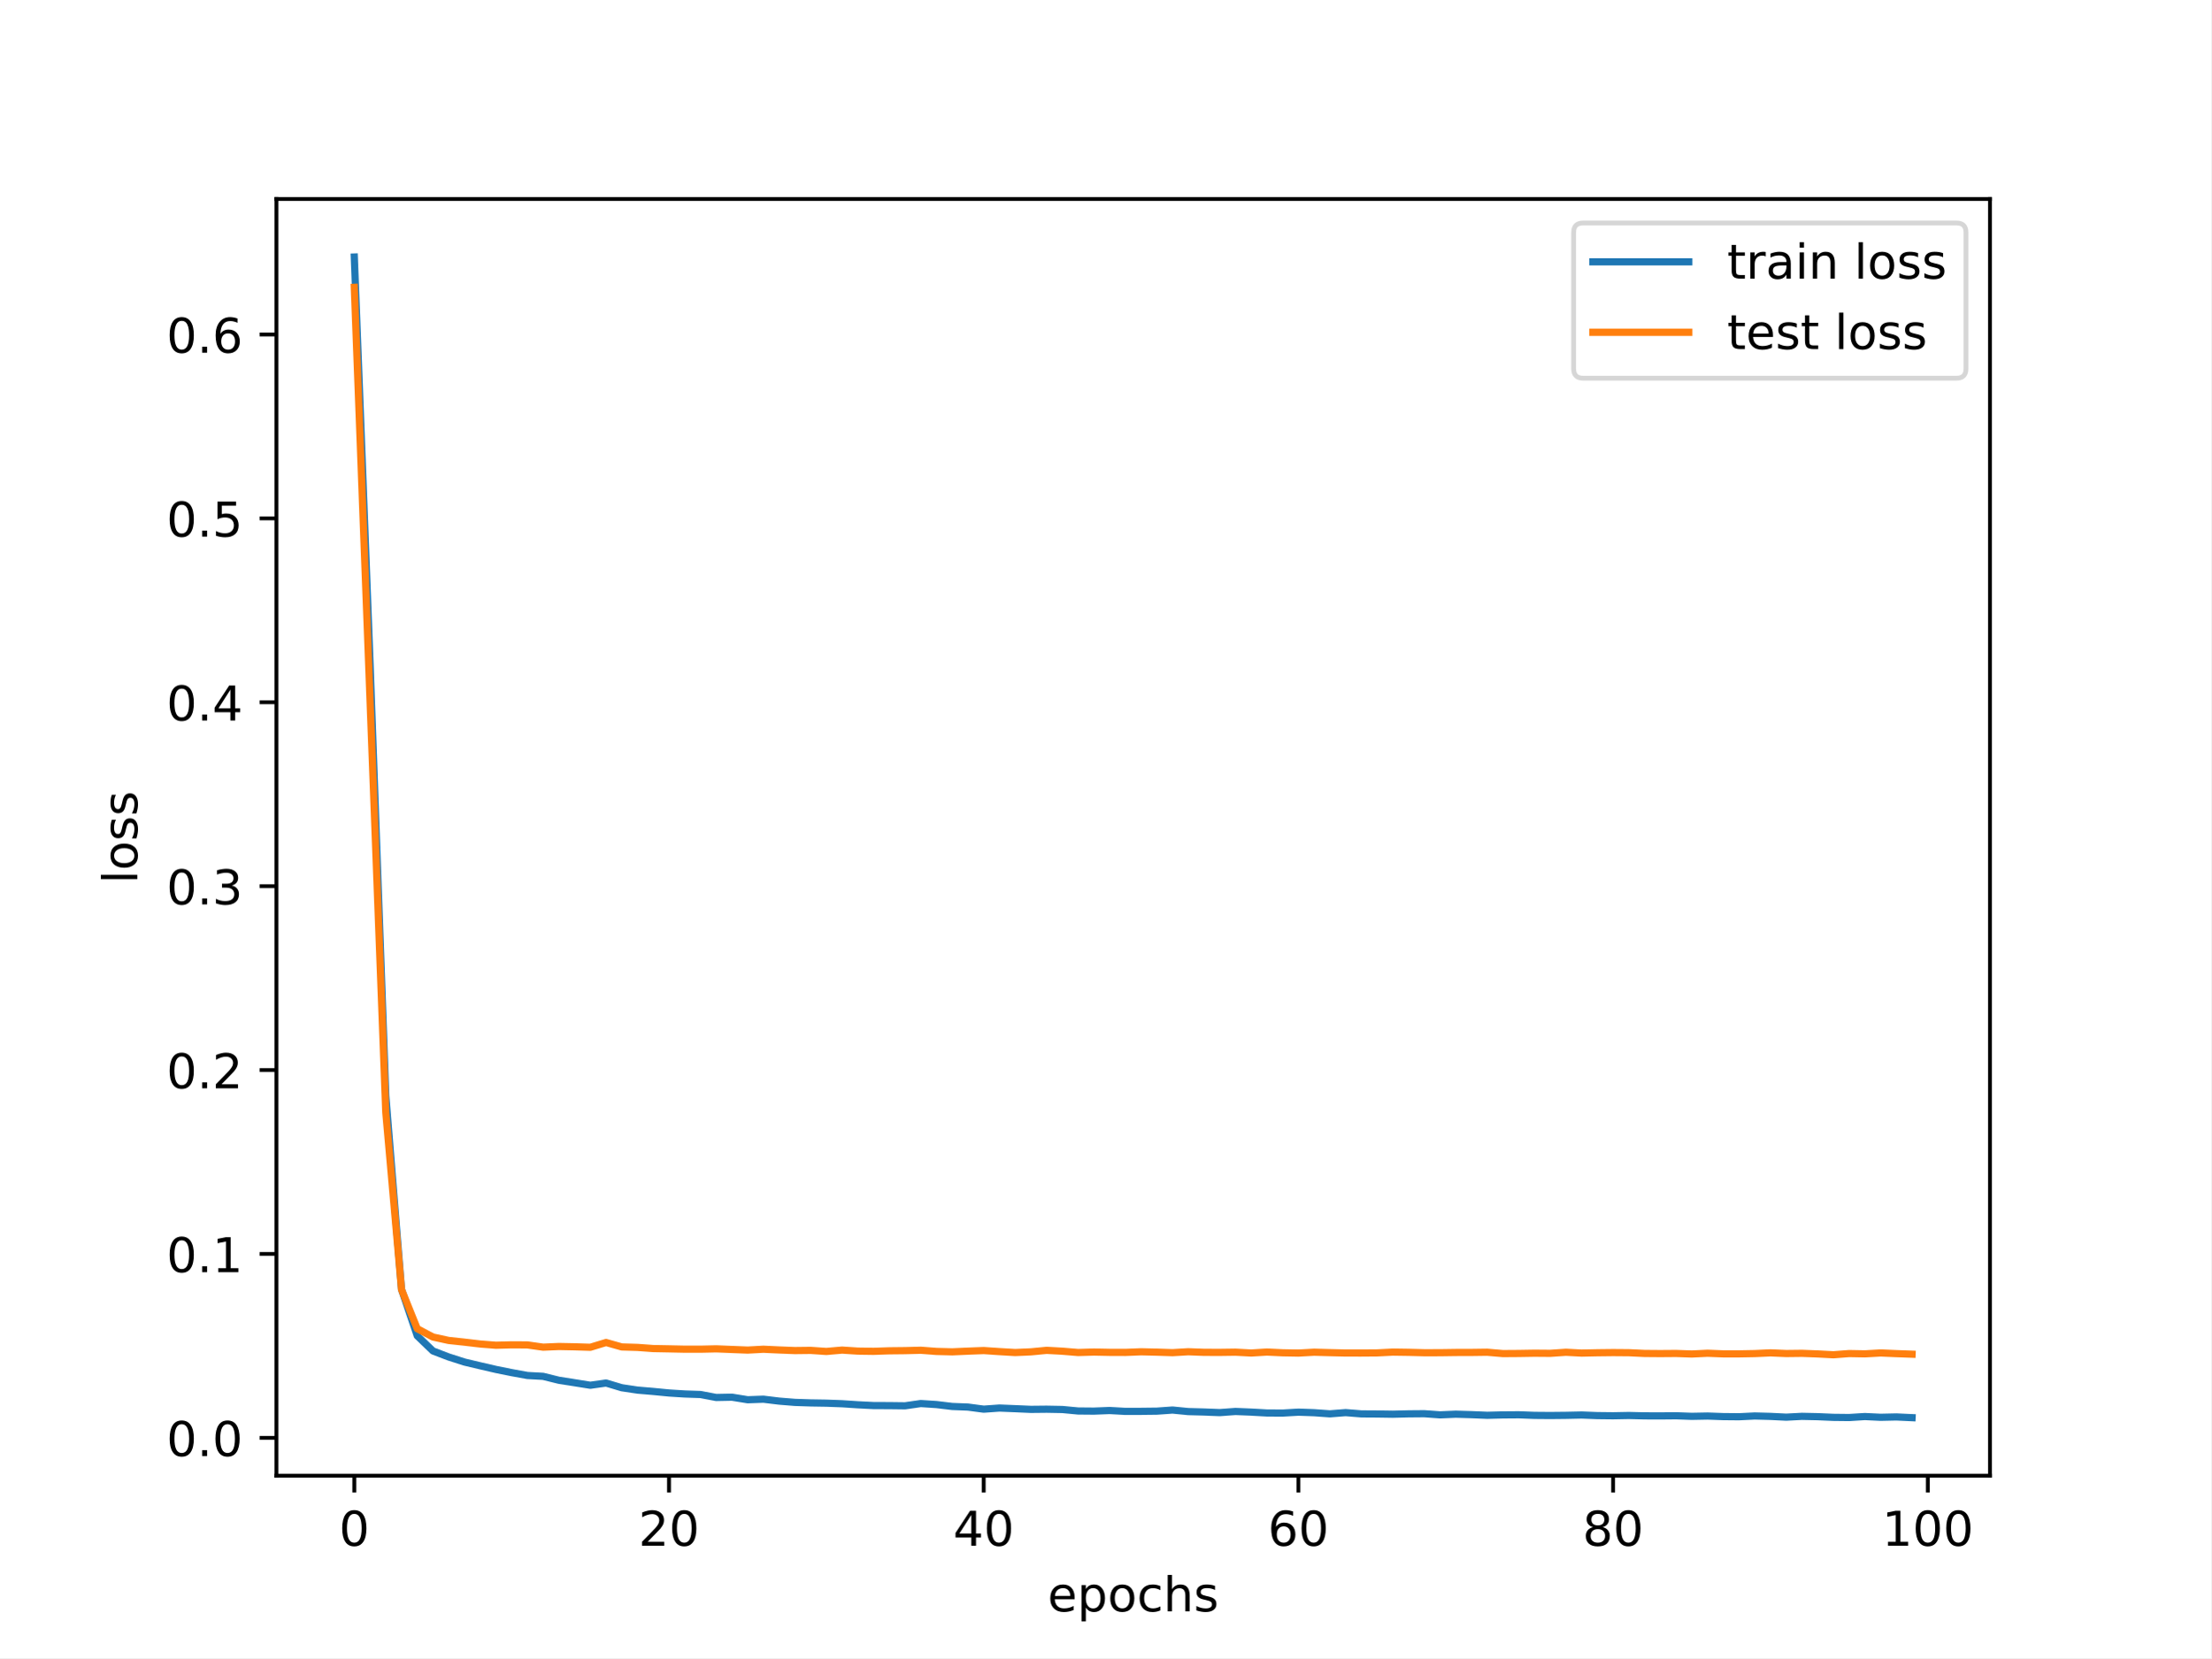
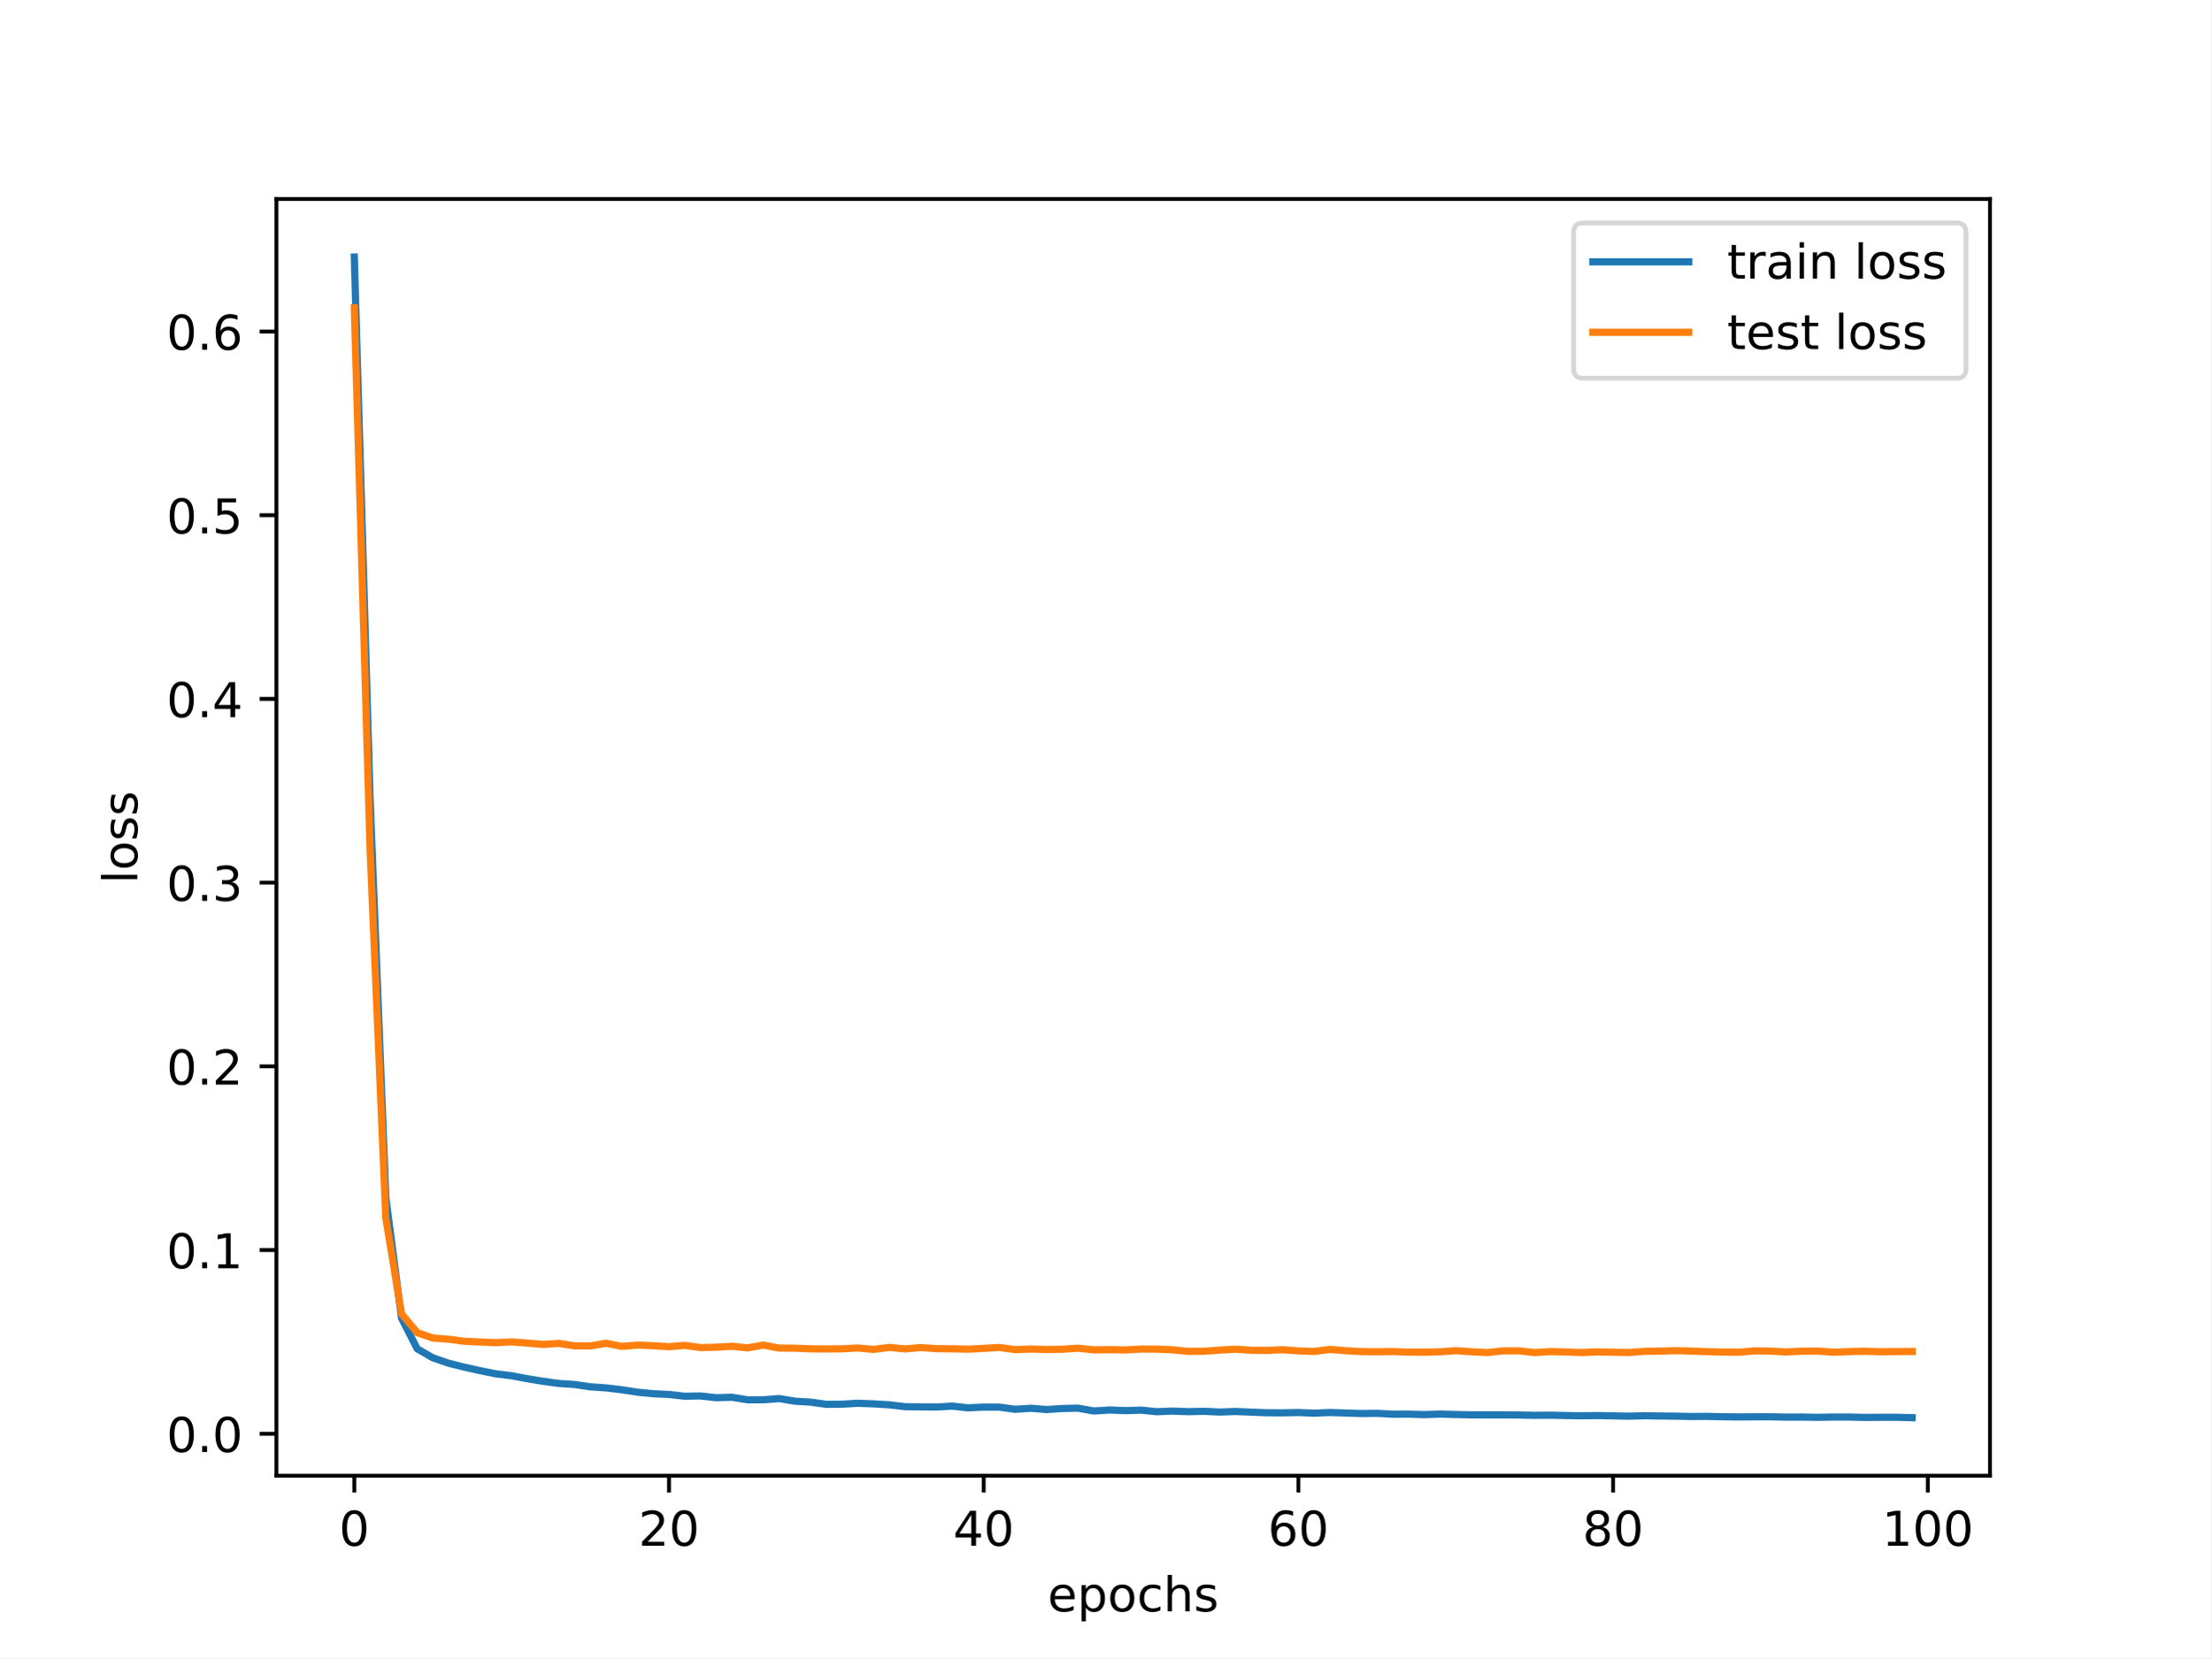
<svg xmlns="http://www.w3.org/2000/svg" xmlns:xlink="http://www.w3.org/1999/xlink" width="460.8pt" height="345.6pt" viewBox="0 0 460.8 345.6" version="1.1">
  <defs>
    <style type="text/css">*{stroke-linejoin: round; stroke-linecap: butt}</style>
  </defs>
  <g id="figure_1">
    <g id="patch_1">
      <path d="M 0 345.6  L 460.8 345.6  L 460.8 0  L 0 0  z " style="fill: #ffffff" />
    </g>
    <g id="axes_1">
      <g id="patch_2">
        <path d="M 57.6 307.584  L 414.72 307.584  L 414.72 41.472  L 57.6 41.472  z " style="fill: #ffffff" />
      </g>
      <g id="matplotlib.axis_1">
        <g id="xtick_1">
          <g id="line2d_1">
            <defs>
-               <path id="mc6cd828d4f" d="M 0 0  L 0 3.5  " style="stroke: #000000; stroke-width: 0.8" />
-             </defs>
-             <g>
-               <use xlink:href="#mc6cd828d4f" x="73.833" y="307.584" style="stroke: #000000; stroke-width: 0.8" />
+               <path id="m90aa070c3a" d="M 0 0  L 0 3.5  " style="stroke: #000000; stroke-width: 0.8" />
+             </defs>
+             <g>
+               <use xlink:href="#m90aa070c3a" x="73.833" y="307.584" style="stroke: #000000; stroke-width: 0.8" />
            </g>
          </g>
          <g id="text_1">
            <g transform="translate(70.65148 322.1824) scale(0.1 -0.1)">
              <defs>
                <path id="DejaVuSans-30" d="M 2034 4250  Q 1547 4250 1301 3770  Q 1056 3291 1056 2328  Q 1056 1369 1301 889  Q 1547 409 2034 409  Q 2525 409 2770 889  Q 3016 1369 3016 2328  Q 3016 3291 2770 3770  Q 2525 4250 2034 4250  z M 2034 4750  Q 2819 4750 3233 4129  Q 3647 3509 3647 2328  Q 3647 1150 3233 529  Q 2819 -91 2034 -91  Q 1250 -91 836 529  Q 422 1150 422 2328  Q 422 3509 836 4129  Q 1250 4750 2034 4750  z " transform="scale(0.015625)" />
              </defs>
              <use xlink:href="#DejaVuSans-30" />
            </g>
          </g>
        </g>
        <g id="xtick_2">
          <g id="line2d_2">
            <g>
-               <use xlink:href="#mc6cd828d4f" x="139.42" y="307.584" style="stroke: #000000; stroke-width: 0.8" />
+               <use xlink:href="#m90aa070c3a" x="139.42" y="307.584" style="stroke: #000000; stroke-width: 0.8" />
            </g>
          </g>
          <g id="text_2">
            <g transform="translate(133.057 322.1824) scale(0.1 -0.1)">
              <defs>
                <path id="DejaVuSans-32" d="M 1228 531  L 3431 531  L 3431 0  L 469 0  L 469 531  Q 828 903 1448 1529  Q 2069 2156 2228 2338  Q 2531 2678 2651 2914  Q 2772 3150 2772 3378  Q 2772 3750 2511 3984  Q 2250 4219 1831 4219  Q 1534 4219 1204 4116  Q 875 4013 500 3803  L 500 4441  Q 881 4594 1212 4672  Q 1544 4750 1819 4750  Q 2544 4750 2975 4387  Q 3406 4025 3406 3419  Q 3406 3131 3298 2873  Q 3191 2616 2906 2266  Q 2828 2175 2409 1742  Q 1991 1309 1228 531  z " transform="scale(0.015625)" />
              </defs>
              <use xlink:href="#DejaVuSans-32" />
              <use xlink:href="#DejaVuSans-30" x="63.623" />
            </g>
          </g>
        </g>
        <g id="xtick_3">
          <g id="line2d_3">
            <g>
-               <use xlink:href="#mc6cd828d4f" x="205.006" y="307.584" style="stroke: #000000; stroke-width: 0.8" />
+               <use xlink:href="#m90aa070c3a" x="205.006" y="307.584" style="stroke: #000000; stroke-width: 0.8" />
            </g>
          </g>
          <g id="text_3">
            <g transform="translate(198.6438 322.1824) scale(0.1 -0.1)">
              <defs>
                <path id="DejaVuSans-34" d="M 2419 4116  L 825 1625  L 2419 1625  L 2419 4116  z M 2253 4666  L 3047 4666  L 3047 1625  L 3713 1625  L 3713 1100  L 3047 1100  L 3047 0  L 2419 0  L 2419 1100  L 313 1100  L 313 1709  L 2253 4666  z " transform="scale(0.015625)" />
              </defs>
              <use xlink:href="#DejaVuSans-34" />
              <use xlink:href="#DejaVuSans-30" x="63.623" />
            </g>
          </g>
        </g>
        <g id="xtick_4">
          <g id="line2d_4">
            <g>
-               <use xlink:href="#mc6cd828d4f" x="270.593" y="307.584" style="stroke: #000000; stroke-width: 0.8" />
+               <use xlink:href="#m90aa070c3a" x="270.593" y="307.584" style="stroke: #000000; stroke-width: 0.8" />
            </g>
          </g>
          <g id="text_4">
            <g transform="translate(264.2306 322.1824) scale(0.1 -0.1)">
              <defs>
                <path id="DejaVuSans-36" d="M 2113 2584  Q 1688 2584 1439 2293  Q 1191 2003 1191 1497  Q 1191 994 1439 701  Q 1688 409 2113 409  Q 2538 409 2786 701  Q 3034 994 3034 1497  Q 3034 2003 2786 2293  Q 2538 2584 2113 2584  z M 3366 4563  L 3366 3988  Q 3128 4100 2886 4159  Q 2644 4219 2406 4219  Q 1781 4219 1451 3797  Q 1122 3375 1075 2522  Q 1259 2794 1537 2939  Q 1816 3084 2150 3084  Q 2853 3084 3261 2657  Q 3669 2231 3669 1497  Q 3669 778 3244 343  Q 2819 -91 2113 -91  Q 1303 -91 875 529  Q 447 1150 447 2328  Q 447 3434 972 4092  Q 1497 4750 2381 4750  Q 2619 4750 2861 4703  Q 3103 4656 3366 4563  z " transform="scale(0.015625)" />
              </defs>
              <use xlink:href="#DejaVuSans-36" />
              <use xlink:href="#DejaVuSans-30" x="63.623" />
            </g>
          </g>
        </g>
        <g id="xtick_5">
          <g id="line2d_5">
            <g>
-               <use xlink:href="#mc6cd828d4f" x="336.18" y="307.584" style="stroke: #000000; stroke-width: 0.8" />
+               <use xlink:href="#m90aa070c3a" x="336.18" y="307.584" style="stroke: #000000; stroke-width: 0.8" />
            </g>
          </g>
          <g id="text_5">
            <g transform="translate(329.8173 322.1824) scale(0.1 -0.1)">
              <defs>
                <path id="DejaVuSans-38" d="M 2034 2216  Q 1584 2216 1326 1975  Q 1069 1734 1069 1313  Q 1069 891 1326 650  Q 1584 409 2034 409  Q 2484 409 2743 651  Q 3003 894 3003 1313  Q 3003 1734 2745 1975  Q 2488 2216 2034 2216  z M 1403 2484  Q 997 2584 770 2862  Q 544 3141 544 3541  Q 544 4100 942 4425  Q 1341 4750 2034 4750  Q 2731 4750 3128 4425  Q 3525 4100 3525 3541  Q 3525 3141 3298 2862  Q 3072 2584 2669 2484  Q 3125 2378 3379 2068  Q 3634 1759 3634 1313  Q 3634 634 3220 271  Q 2806 -91 2034 -91  Q 1263 -91 848 271  Q 434 634 434 1313  Q 434 1759 690 2068  Q 947 2378 1403 2484  z M 1172 3481  Q 1172 3119 1398 2916  Q 1625 2713 2034 2713  Q 2441 2713 2670 2916  Q 2900 3119 2900 3481  Q 2900 3844 2670 4047  Q 2441 4250 2034 4250  Q 1625 4250 1398 4047  Q 1172 3844 1172 3481  z " transform="scale(0.015625)" />
              </defs>
              <use xlink:href="#DejaVuSans-38" />
              <use xlink:href="#DejaVuSans-30" x="63.623" />
            </g>
          </g>
        </g>
        <g id="xtick_6">
          <g id="line2d_6">
            <g>
-               <use xlink:href="#mc6cd828d4f" x="401.767" y="307.584" style="stroke: #000000; stroke-width: 0.8" />
+               <use xlink:href="#m90aa070c3a" x="401.767" y="307.584" style="stroke: #000000; stroke-width: 0.8" />
            </g>
          </g>
          <g id="text_6">
            <g transform="translate(392.2229 322.1824) scale(0.1 -0.1)">
              <defs>
                <path id="DejaVuSans-31" d="M 794 531  L 1825 531  L 1825 4091  L 703 3866  L 703 4441  L 1819 4666  L 2450 4666  L 2450 531  L 3481 531  L 3481 0  L 794 0  L 794 531  z " transform="scale(0.015625)" />
              </defs>
              <use xlink:href="#DejaVuSans-31" />
              <use xlink:href="#DejaVuSans-30" x="63.623" />
              <use xlink:href="#DejaVuSans-30" x="127.246" />
            </g>
          </g>
        </g>
        <g id="text_7">
          <g transform="translate(218.3272 335.8606) scale(0.1 -0.1)">
            <defs>
              <path id="DejaVuSans-65" d="M 3597 1894  L 3597 1613  L 953 1613  Q 991 1019 1311 708  Q 1631 397 2203 397  Q 2534 397 2845 478  Q 3156 559 3463 722  L 3463 178  Q 3153 47 2828 -22  Q 2503 -91 2169 -91  Q 1331 -91 842 396  Q 353 884 353 1716  Q 353 2575 817 3079  Q 1281 3584 2069 3584  Q 2775 3584 3186 3129  Q 3597 2675 3597 1894  z M 3022 2063  Q 3016 2534 2758 2815  Q 2500 3097 2075 3097  Q 1594 3097 1305 2825  Q 1016 2553 972 2059  L 3022 2063  z " transform="scale(0.015625)" />
              <path id="DejaVuSans-70" d="M 1159 525  L 1159 -1331  L 581 -1331  L 581 3500  L 1159 3500  L 1159 2969  Q 1341 3281 1617 3432  Q 1894 3584 2278 3584  Q 2916 3584 3314 3078  Q 3713 2572 3713 1747  Q 3713 922 3314 415  Q 2916 -91 2278 -91  Q 1894 -91 1617 61  Q 1341 213 1159 525  z M 3116 1747  Q 3116 2381 2855 2742  Q 2594 3103 2138 3103  Q 1681 3103 1420 2742  Q 1159 2381 1159 1747  Q 1159 1113 1420 752  Q 1681 391 2138 391  Q 2594 391 2855 752  Q 3116 1113 3116 1747  z " transform="scale(0.015625)" />
              <path id="DejaVuSans-6f" d="M 1959 3097  Q 1497 3097 1228 2736  Q 959 2375 959 1747  Q 959 1119 1226 758  Q 1494 397 1959 397  Q 2419 397 2687 759  Q 2956 1122 2956 1747  Q 2956 2369 2687 2733  Q 2419 3097 1959 3097  z M 1959 3584  Q 2709 3584 3137 3096  Q 3566 2609 3566 1747  Q 3566 888 3137 398  Q 2709 -91 1959 -91  Q 1206 -91 779 398  Q 353 888 353 1747  Q 353 2609 779 3096  Q 1206 3584 1959 3584  z " transform="scale(0.015625)" />
              <path id="DejaVuSans-63" d="M 3122 3366  L 3122 2828  Q 2878 2963 2633 3030  Q 2388 3097 2138 3097  Q 1578 3097 1268 2742  Q 959 2388 959 1747  Q 959 1106 1268 751  Q 1578 397 2138 397  Q 2388 397 2633 464  Q 2878 531 3122 666  L 3122 134  Q 2881 22 2623 -34  Q 2366 -91 2075 -91  Q 1284 -91 818 406  Q 353 903 353 1747  Q 353 2603 823 3093  Q 1294 3584 2113 3584  Q 2378 3584 2631 3529  Q 2884 3475 3122 3366  z " transform="scale(0.015625)" />
              <path id="DejaVuSans-68" d="M 3513 2113  L 3513 0  L 2938 0  L 2938 2094  Q 2938 2591 2744 2837  Q 2550 3084 2163 3084  Q 1697 3084 1428 2787  Q 1159 2491 1159 1978  L 1159 0  L 581 0  L 581 4863  L 1159 4863  L 1159 2956  Q 1366 3272 1645 3428  Q 1925 3584 2291 3584  Q 2894 3584 3203 3211  Q 3513 2838 3513 2113  z " transform="scale(0.015625)" />
              <path id="DejaVuSans-73" d="M 2834 3397  L 2834 2853  Q 2591 2978 2328 3040  Q 2066 3103 1784 3103  Q 1356 3103 1142 2972  Q 928 2841 928 2578  Q 928 2378 1081 2264  Q 1234 2150 1697 2047  L 1894 2003  Q 2506 1872 2764 1633  Q 3022 1394 3022 966  Q 3022 478 2636 193  Q 2250 -91 1575 -91  Q 1294 -91 989 -36  Q 684 19 347 128  L 347 722  Q 666 556 975 473  Q 1284 391 1588 391  Q 1994 391 2212 530  Q 2431 669 2431 922  Q 2431 1156 2273 1281  Q 2116 1406 1581 1522  L 1381 1569  Q 847 1681 609 1914  Q 372 2147 372 2553  Q 372 3047 722 3315  Q 1072 3584 1716 3584  Q 2034 3584 2315 3537  Q 2597 3491 2834 3397  z " transform="scale(0.015625)" />
            </defs>
            <use xlink:href="#DejaVuSans-65" />
            <use xlink:href="#DejaVuSans-70" x="61.523" />
            <use xlink:href="#DejaVuSans-6f" x="125" />
            <use xlink:href="#DejaVuSans-63" x="186.182" />
            <use xlink:href="#DejaVuSans-68" x="241.162" />
            <use xlink:href="#DejaVuSans-73" x="304.541" />
          </g>
        </g>
      </g>
      <g id="matplotlib.axis_2">
        <g id="ytick_1">
          <g id="line2d_7">
            <defs>
-               <path id="m0349d40f44" d="M 0 0  L -3.5 0  " style="stroke: #000000; stroke-width: 0.8" />
-             </defs>
-             <g>
-               <use xlink:href="#m0349d40f44" x="57.6" y="299.695" style="stroke: #000000; stroke-width: 0.8" />
+               <path id="m2fda0f6c9d" d="M 0 0  L -3.5 0  " style="stroke: #000000; stroke-width: 0.8" />
+             </defs>
+             <g>
+               <use xlink:href="#m2fda0f6c9d" x="57.6" y="298.847" style="stroke: #000000; stroke-width: 0.8" />
            </g>
          </g>
          <g id="text_8">
-             <g transform="translate(34.69687 303.4941) scale(0.1 -0.1)">
+             <g transform="translate(34.69687 302.6458) scale(0.1 -0.1)">
              <defs>
                <path id="DejaVuSans-2e" d="M 684 794  L 1344 794  L 1344 0  L 684 0  L 684 794  z " transform="scale(0.015625)" />
              </defs>
              <use xlink:href="#DejaVuSans-30" />
              <use xlink:href="#DejaVuSans-2e" x="63.623" />
              <use xlink:href="#DejaVuSans-30" x="95.41" />
            </g>
          </g>
        </g>
        <g id="ytick_2">
          <g id="line2d_8">
            <g>
-               <use xlink:href="#m0349d40f44" x="57.6" y="261.364" style="stroke: #000000; stroke-width: 0.8" />
+               <use xlink:href="#m2fda0f6c9d" x="57.6" y="260.553" style="stroke: #000000; stroke-width: 0.8" />
            </g>
          </g>
          <g id="text_9">
-             <g transform="translate(34.69687 265.1631) scale(0.1 -0.1)">
+             <g transform="translate(34.69687 264.3526) scale(0.1 -0.1)">
              <use xlink:href="#DejaVuSans-30" />
              <use xlink:href="#DejaVuSans-2e" x="63.623" />
              <use xlink:href="#DejaVuSans-31" x="95.41" />
            </g>
          </g>
        </g>
        <g id="ytick_3">
          <g id="line2d_9">
            <g>
-               <use xlink:href="#m0349d40f44" x="57.6" y="223.033" style="stroke: #000000; stroke-width: 0.8" />
+               <use xlink:href="#m2fda0f6c9d" x="57.6" y="222.26" style="stroke: #000000; stroke-width: 0.8" />
            </g>
          </g>
          <g id="text_10">
-             <g transform="translate(34.69687 226.8322) scale(0.1 -0.1)">
+             <g transform="translate(34.69687 226.0593) scale(0.1 -0.1)">
              <use xlink:href="#DejaVuSans-30" />
              <use xlink:href="#DejaVuSans-2e" x="63.623" />
              <use xlink:href="#DejaVuSans-32" x="95.41" />
            </g>
          </g>
        </g>
        <g id="ytick_4">
          <g id="line2d_10">
            <g>
-               <use xlink:href="#m0349d40f44" x="57.6" y="184.702" style="stroke: #000000; stroke-width: 0.8" />
+               <use xlink:href="#m2fda0f6c9d" x="57.6" y="183.967" style="stroke: #000000; stroke-width: 0.8" />
            </g>
          </g>
          <g id="text_11">
-             <g transform="translate(34.69687 188.5013) scale(0.1 -0.1)">
+             <g transform="translate(34.69687 187.766) scale(0.1 -0.1)">
              <defs>
                <path id="DejaVuSans-33" d="M 2597 2516  Q 3050 2419 3304 2112  Q 3559 1806 3559 1356  Q 3559 666 3084 287  Q 2609 -91 1734 -91  Q 1441 -91 1130 -33  Q 819 25 488 141  L 488 750  Q 750 597 1062 519  Q 1375 441 1716 441  Q 2309 441 2620 675  Q 2931 909 2931 1356  Q 2931 1769 2642 2001  Q 2353 2234 1838 2234  L 1294 2234  L 1294 2753  L 1863 2753  Q 2328 2753 2575 2939  Q 2822 3125 2822 3475  Q 2822 3834 2567 4026  Q 2313 4219 1838 4219  Q 1578 4219 1281 4162  Q 984 4106 628 3988  L 628 4550  Q 988 4650 1302 4700  Q 1616 4750 1894 4750  Q 2613 4750 3031 4423  Q 3450 4097 3450 3541  Q 3450 3153 3228 2886  Q 3006 2619 2597 2516  z " transform="scale(0.015625)" />
              </defs>
              <use xlink:href="#DejaVuSans-30" />
              <use xlink:href="#DejaVuSans-2e" x="63.623" />
              <use xlink:href="#DejaVuSans-33" x="95.41" />
            </g>
          </g>
        </g>
        <g id="ytick_5">
          <g id="line2d_11">
            <g>
-               <use xlink:href="#m0349d40f44" x="57.6" y="146.371" style="stroke: #000000; stroke-width: 0.8" />
+               <use xlink:href="#m2fda0f6c9d" x="57.6" y="145.674" style="stroke: #000000; stroke-width: 0.8" />
            </g>
          </g>
          <g id="text_12">
-             <g transform="translate(34.69687 150.1703) scale(0.1 -0.1)">
+             <g transform="translate(34.69687 149.4728) scale(0.1 -0.1)">
              <use xlink:href="#DejaVuSans-30" />
              <use xlink:href="#DejaVuSans-2e" x="63.623" />
              <use xlink:href="#DejaVuSans-34" x="95.41" />
            </g>
          </g>
        </g>
        <g id="ytick_6">
          <g id="line2d_12">
            <g>
-               <use xlink:href="#m0349d40f44" x="57.6" y="108.04" style="stroke: #000000; stroke-width: 0.8" />
+               <use xlink:href="#m2fda0f6c9d" x="57.6" y="107.38" style="stroke: #000000; stroke-width: 0.8" />
            </g>
          </g>
          <g id="text_13">
-             <g transform="translate(34.69687 111.8394) scale(0.1 -0.1)">
+             <g transform="translate(34.69687 111.1795) scale(0.1 -0.1)">
              <defs>
                <path id="DejaVuSans-35" d="M 691 4666  L 3169 4666  L 3169 4134  L 1269 4134  L 1269 2991  Q 1406 3038 1543 3061  Q 1681 3084 1819 3084  Q 2600 3084 3056 2656  Q 3513 2228 3513 1497  Q 3513 744 3044 326  Q 2575 -91 1722 -91  Q 1428 -91 1123 -41  Q 819 9 494 109  L 494 744  Q 775 591 1075 516  Q 1375 441 1709 441  Q 2250 441 2565 725  Q 2881 1009 2881 1497  Q 2881 1984 2565 2268  Q 2250 2553 1709 2553  Q 1456 2553 1204 2497  Q 953 2441 691 2322  L 691 4666  z " transform="scale(0.015625)" />
              </defs>
              <use xlink:href="#DejaVuSans-30" />
              <use xlink:href="#DejaVuSans-2e" x="63.623" />
              <use xlink:href="#DejaVuSans-35" x="95.41" />
            </g>
          </g>
        </g>
        <g id="ytick_7">
          <g id="line2d_13">
            <g>
-               <use xlink:href="#m0349d40f44" x="57.6" y="69.709" style="stroke: #000000; stroke-width: 0.8" />
+               <use xlink:href="#m2fda0f6c9d" x="57.6" y="69.087" style="stroke: #000000; stroke-width: 0.8" />
            </g>
          </g>
          <g id="text_14">
-             <g transform="translate(34.69687 73.50848) scale(0.1 -0.1)">
+             <g transform="translate(34.69687 72.88626) scale(0.1 -0.1)">
              <use xlink:href="#DejaVuSans-30" />
              <use xlink:href="#DejaVuSans-2e" x="63.623" />
              <use xlink:href="#DejaVuSans-36" x="95.41" />
            </g>
          </g>
        </g>
        <g id="text_15">
          <g transform="translate(28.61719 184.1858) rotate(-90) scale(0.1 -0.1)">
            <defs>
              <path id="DejaVuSans-6c" d="M 603 4863  L 1178 4863  L 1178 0  L 603 0  L 603 4863  z " transform="scale(0.015625)" />
            </defs>
            <use xlink:href="#DejaVuSans-6c" />
            <use xlink:href="#DejaVuSans-6f" x="27.783" />
            <use xlink:href="#DejaVuSans-73" x="88.965" />
            <use xlink:href="#DejaVuSans-73" x="141.064" />
          </g>
        </g>
      </g>
      <g id="line2d_14">
-         <path d="M 73.833 53.568  L 77.112 138.331  L 80.391 228.366  L 83.671 268.745  L 86.95 278.431  L 90.229 281.588  L 93.509 282.841  L 96.788 283.894  L 100.067 284.675  L 103.347 285.434  L 106.626 286.099  L 109.905 286.698  L 113.185 286.877  L 116.464 287.69  L 119.743 288.207  L 123.023 288.733  L 126.302 288.27  L 129.581 289.251  L 132.861 289.746  L 136.14 290.025  L 139.42 290.344  L 142.699 290.55  L 145.978 290.658  L 149.258 291.285  L 152.537 291.221  L 155.816 291.754  L 159.096 291.639  L 162.375 292.037  L 165.654 292.303  L 168.934 292.412  L 172.213 292.466  L 175.492 292.587  L 178.772 292.805  L 182.051 292.968  L 185.33 292.98  L 188.61 293.02  L 191.889 292.545  L 195.168 292.759  L 198.448 293.156  L 201.727 293.281  L 205.006 293.716  L 208.286 293.481  L 211.565 293.614  L 214.844 293.757  L 218.124 293.723  L 221.403 293.784  L 224.682 294.097  L 227.962 294.125  L 231.241 293.996  L 234.52 294.18  L 237.8 294.17  L 241.079 294.133  L 244.358 293.897  L 247.638 294.222  L 250.917 294.309  L 254.196 294.439  L 257.476 294.198  L 260.755 294.332  L 264.034 294.516  L 267.314 294.534  L 270.593 294.34  L 273.872 294.458  L 277.152 294.694  L 280.431 294.436  L 283.71 294.703  L 286.99 294.723  L 290.269 294.773  L 293.548 294.693  L 296.828 294.665  L 300.107 294.903  L 303.386 294.765  L 306.666 294.861  L 309.945 294.997  L 313.224 294.912  L 316.504 294.889  L 319.783 295.011  L 323.062 295.039  L 326.342 295.005  L 329.621 294.935  L 332.9 295.058  L 336.18 295.094  L 339.459 295.032  L 342.739 295.112  L 346.018 295.124  L 349.297 295.094  L 352.577 295.21  L 355.856 295.149  L 359.135 295.265  L 362.415 295.294  L 365.694 295.135  L 368.973 295.221  L 372.253 295.383  L 375.532 295.21  L 378.811 295.28  L 382.091 295.421  L 385.37 295.457  L 388.649 295.252  L 391.929 295.409  L 395.208 295.335  L 398.487 295.488  " clip-path="url(#pb270e5537b)" style="fill: none; stroke: #1f77b4; stroke-width: 1.5; stroke-linecap: square" />
+         <path d="M 73.833 53.568  L 77.112 166.368  L 80.391 249.559  L 83.671 274.728  L 86.95 281.142  L 90.229 283.024  L 93.509 284.147  L 96.788 284.966  L 100.067 285.699  L 103.347 286.358  L 106.626 286.757  L 109.905 287.373  L 113.185 287.915  L 116.464 288.356  L 119.743 288.57  L 123.023 289.054  L 126.302 289.285  L 129.581 289.673  L 132.861 290.173  L 136.14 290.501  L 139.42 290.645  L 142.699 291.023  L 145.978 290.961  L 149.258 291.335  L 152.537 291.237  L 155.816 291.769  L 159.096 291.764  L 162.375 291.506  L 165.654 292.057  L 168.934 292.251  L 172.213 292.709  L 175.492 292.682  L 178.772 292.486  L 182.051 292.614  L 185.33 292.812  L 188.61 293.206  L 191.889 293.237  L 195.168 293.272  L 198.448 293.082  L 201.727 293.435  L 205.006 293.285  L 208.286 293.29  L 211.565 293.745  L 214.844 293.524  L 218.124 293.793  L 221.403 293.576  L 224.682 293.503  L 227.962 294.1  L 231.241 293.889  L 234.52 294.018  L 237.8 293.918  L 241.079 294.25  L 244.358 294.116  L 247.638 294.241  L 250.917 294.161  L 254.196 294.318  L 257.476 294.201  L 260.755 294.338  L 264.034 294.473  L 267.314 294.48  L 270.593 294.42  L 273.872 294.554  L 277.152 294.414  L 280.431 294.524  L 283.71 294.629  L 286.99 294.585  L 290.269 294.772  L 293.548 294.751  L 296.828 294.853  L 300.107 294.74  L 303.386 294.828  L 306.666 294.902  L 309.945 294.906  L 313.224 294.906  L 316.504 294.931  L 319.783 295.001  L 323.062 294.97  L 326.342 295.047  L 329.621 295.095  L 332.9 295.05  L 336.18 295.114  L 339.459 295.178  L 342.739 295.084  L 346.018 295.144  L 349.297 295.176  L 352.577 295.241  L 355.856 295.221  L 359.135 295.296  L 362.415 295.333  L 365.694 295.31  L 368.973 295.299  L 372.253 295.374  L 375.532 295.359  L 378.811 295.414  L 382.091 295.353  L 385.37 295.358  L 388.649 295.436  L 391.929 295.405  L 395.208 295.403  L 398.487 295.488  " clip-path="url(#p4c907dd4b8)" style="fill: none; stroke: #1f77b4; stroke-width: 1.5; stroke-linecap: square" />
      </g>
      <g id="line2d_15">
-         <path d="M 73.833 59.882  L 77.112 145.943  L 80.391 231.817  L 83.671 268.798  L 86.95 276.949  L 90.229 278.682  L 93.509 279.396  L 96.788 279.749  L 100.067 280.136  L 103.347 280.396  L 106.626 280.308  L 109.905 280.328  L 113.185 280.795  L 116.464 280.654  L 119.743 280.717  L 123.023 280.818  L 126.302 279.822  L 129.581 280.748  L 132.861 280.843  L 136.14 281.082  L 139.42 281.144  L 142.699 281.213  L 145.978 281.216  L 149.258 281.143  L 152.537 281.274  L 155.816 281.405  L 159.096 281.223  L 162.375 281.378  L 165.654 281.505  L 168.934 281.467  L 172.213 281.692  L 175.492 281.404  L 178.772 281.618  L 182.051 281.664  L 185.33 281.556  L 188.61 281.521  L 191.889 281.435  L 195.168 281.688  L 198.448 281.773  L 201.727 281.627  L 205.006 281.501  L 208.286 281.724  L 211.565 281.919  L 214.844 281.774  L 218.124 281.457  L 221.403 281.638  L 224.682 281.914  L 227.962 281.815  L 231.241 281.882  L 234.52 281.893  L 237.8 281.76  L 241.079 281.837  L 244.358 281.944  L 247.638 281.751  L 250.917 281.876  L 254.196 281.887  L 257.476 281.842  L 260.755 282.015  L 264.034 281.815  L 267.314 281.969  L 270.593 282.029  L 273.872 281.848  L 277.152 281.937  L 280.431 282.014  L 283.71 282.015  L 286.99 281.991  L 290.269 281.826  L 293.548 281.874  L 296.828 281.958  L 300.107 281.953  L 303.386 281.905  L 306.666 281.897  L 309.945 281.854  L 313.224 282.134  L 316.504 282.111  L 319.783 282.057  L 323.062 282.084  L 326.342 281.859  L 329.621 282.031  L 332.9 281.962  L 336.18 281.925  L 339.459 281.952  L 342.739 282.106  L 346.018 282.132  L 349.297 282.107  L 352.577 282.221  L 355.856 282.063  L 359.135 282.191  L 362.415 282.192  L 365.694 282.133  L 368.973 281.983  L 372.253 282.121  L 375.532 282.082  L 378.811 282.206  L 382.091 282.377  L 385.37 282.128  L 388.649 282.188  L 391.929 282.004  L 395.208 282.142  L 398.487 282.261  " clip-path="url(#pb270e5537b)" style="fill: none; stroke: #ff7f0e; stroke-width: 1.5; stroke-linecap: square" />
+         <path d="M 73.833 64.124  L 77.112 176.856  L 80.391 253.821  L 83.671 273.831  L 86.95 277.777  L 90.229 278.891  L 93.509 279.138  L 96.788 279.568  L 100.067 279.719  L 103.347 279.859  L 106.626 279.695  L 109.905 279.944  L 113.185 280.231  L 116.464 280.006  L 119.743 280.522  L 123.023 280.533  L 126.302 279.987  L 129.581 280.631  L 132.861 280.364  L 136.14 280.489  L 139.42 280.7  L 142.699 280.423  L 145.978 280.874  L 149.258 280.802  L 152.537 280.612  L 155.816 280.936  L 159.096 280.353  L 162.375 280.99  L 165.654 281.003  L 168.934 281.142  L 172.213 281.167  L 175.492 281.136  L 178.772 280.964  L 182.051 281.263  L 185.33 280.843  L 188.61 281.161  L 191.889 280.874  L 195.168 281.105  L 198.448 281.142  L 201.727 281.207  L 205.006 281.048  L 208.286 280.85  L 211.565 281.305  L 214.844 281.186  L 218.124 281.275  L 221.403 281.226  L 224.682 281.007  L 227.962 281.358  L 231.241 281.313  L 234.52 281.373  L 237.8 281.189  L 241.079 281.201  L 244.358 281.346  L 247.638 281.671  L 250.917 281.656  L 254.196 281.408  L 257.476 281.218  L 260.755 281.439  L 264.034 281.479  L 267.314 281.332  L 270.593 281.573  L 273.872 281.687  L 277.152 281.267  L 280.431 281.535  L 283.71 281.725  L 286.99 281.762  L 290.269 281.716  L 293.548 281.829  L 296.828 281.848  L 300.107 281.764  L 303.386 281.528  L 306.666 281.758  L 309.945 281.919  L 313.224 281.575  L 316.504 281.561  L 319.783 281.921  L 323.062 281.717  L 326.342 281.797  L 329.621 281.915  L 332.9 281.789  L 336.18 281.856  L 339.459 281.912  L 342.739 281.675  L 346.018 281.619  L 349.297 281.53  L 352.577 281.614  L 355.856 281.739  L 359.135 281.815  L 362.415 281.853  L 365.694 281.567  L 368.973 281.618  L 372.253 281.798  L 375.532 281.628  L 378.811 281.616  L 382.091 281.847  L 385.37 281.728  L 388.649 281.648  L 391.929 281.76  L 395.208 281.72  L 398.487 281.698  " clip-path="url(#p4c907dd4b8)" style="fill: none; stroke: #ff7f0e; stroke-width: 1.5; stroke-linecap: square" />
      </g>
      <g id="patch_3">
        <path d="M 57.6 307.584  L 57.6 41.472  " style="fill: none; stroke: #000000; stroke-width: 0.8; stroke-linejoin: miter; stroke-linecap: square" />
      </g>
      <g id="patch_4">
        <path d="M 414.72 307.584  L 414.72 41.472  " style="fill: none; stroke: #000000; stroke-width: 0.8; stroke-linejoin: miter; stroke-linecap: square" />
      </g>
      <g id="patch_5">
        <path d="M 57.6 307.584  L 414.72 307.584  " style="fill: none; stroke: #000000; stroke-width: 0.8; stroke-linejoin: miter; stroke-linecap: square" />
      </g>
      <g id="patch_6">
        <path d="M 57.6 41.472  L 414.72 41.472  " style="fill: none; stroke: #000000; stroke-width: 0.8; stroke-linejoin: miter; stroke-linecap: square" />
      </g>
      <g id="legend_1">
        <g id="patch_7">
          <path d="M 329.951 78.828  L 407.72 78.828  Q 409.72 78.828 409.72 76.828  L 409.72 48.472  Q 409.72 46.472 407.72 46.472  L 329.951 46.472  Q 327.951 46.472 327.951 48.472  L 327.951 76.828  Q 327.951 78.828 329.951 78.828  z " style="fill: #ffffff; opacity: 0.8; stroke: #cccccc; stroke-linejoin: miter" />
        </g>
        <g id="line2d_16">
          <path d="M 331.951 54.57  L 341.951 54.57  L 351.951 54.57  " style="fill: none; stroke: #1f77b4; stroke-width: 1.5; stroke-linecap: square" />
        </g>
        <g id="text_16">
          <g transform="translate(359.9513 58.07044) scale(0.1 -0.1)">
            <defs>
              <path id="DejaVuSans-74" d="M 1172 4494  L 1172 3500  L 2356 3500  L 2356 3053  L 1172 3053  L 1172 1153  Q 1172 725 1289 603  Q 1406 481 1766 481  L 2356 481  L 2356 0  L 1766 0  Q 1100 0 847 248  Q 594 497 594 1153  L 594 3053  L 172 3053  L 172 3500  L 594 3500  L 594 4494  L 1172 4494  z " transform="scale(0.015625)" />
              <path id="DejaVuSans-72" d="M 2631 2963  Q 2534 3019 2420 3045  Q 2306 3072 2169 3072  Q 1681 3072 1420 2755  Q 1159 2438 1159 1844  L 1159 0  L 581 0  L 581 3500  L 1159 3500  L 1159 2956  Q 1341 3275 1631 3429  Q 1922 3584 2338 3584  Q 2397 3584 2469 3576  Q 2541 3569 2628 3553  L 2631 2963  z " transform="scale(0.015625)" />
              <path id="DejaVuSans-61" d="M 2194 1759  Q 1497 1759 1228 1600  Q 959 1441 959 1056  Q 959 750 1161 570  Q 1363 391 1709 391  Q 2188 391 2477 730  Q 2766 1069 2766 1631  L 2766 1759  L 2194 1759  z M 3341 1997  L 3341 0  L 2766 0  L 2766 531  Q 2569 213 2275 61  Q 1981 -91 1556 -91  Q 1019 -91 701 211  Q 384 513 384 1019  Q 384 1609 779 1909  Q 1175 2209 1959 2209  L 2766 2209  L 2766 2266  Q 2766 2663 2505 2880  Q 2244 3097 1772 3097  Q 1472 3097 1187 3025  Q 903 2953 641 2809  L 641 3341  Q 956 3463 1253 3523  Q 1550 3584 1831 3584  Q 2591 3584 2966 3190  Q 3341 2797 3341 1997  z " transform="scale(0.015625)" />
              <path id="DejaVuSans-69" d="M 603 3500  L 1178 3500  L 1178 0  L 603 0  L 603 3500  z M 603 4863  L 1178 4863  L 1178 4134  L 603 4134  L 603 4863  z " transform="scale(0.015625)" />
              <path id="DejaVuSans-6e" d="M 3513 2113  L 3513 0  L 2938 0  L 2938 2094  Q 2938 2591 2744 2837  Q 2550 3084 2163 3084  Q 1697 3084 1428 2787  Q 1159 2491 1159 1978  L 1159 0  L 581 0  L 581 3500  L 1159 3500  L 1159 2956  Q 1366 3272 1645 3428  Q 1925 3584 2291 3584  Q 2894 3584 3203 3211  Q 3513 2838 3513 2113  z " transform="scale(0.015625)" />
              <path id="DejaVuSans-20" transform="scale(0.015625)" />
            </defs>
            <use xlink:href="#DejaVuSans-74" />
            <use xlink:href="#DejaVuSans-72" x="39.209" />
            <use xlink:href="#DejaVuSans-61" x="80.322" />
            <use xlink:href="#DejaVuSans-69" x="141.602" />
            <use xlink:href="#DejaVuSans-6e" x="169.385" />
            <use xlink:href="#DejaVuSans-20" x="232.764" />
            <use xlink:href="#DejaVuSans-6c" x="264.551" />
            <use xlink:href="#DejaVuSans-6f" x="292.334" />
            <use xlink:href="#DejaVuSans-73" x="353.516" />
            <use xlink:href="#DejaVuSans-73" x="405.615" />
          </g>
        </g>
        <g id="line2d_17">
          <path d="M 331.951 69.249  L 341.951 69.249  L 351.951 69.249  " style="fill: none; stroke: #ff7f0e; stroke-width: 1.5; stroke-linecap: square" />
        </g>
        <g id="text_17">
          <g transform="translate(359.9513 72.74856) scale(0.1 -0.1)">
            <use xlink:href="#DejaVuSans-74" />
            <use xlink:href="#DejaVuSans-65" x="39.209" />
            <use xlink:href="#DejaVuSans-73" x="100.732" />
            <use xlink:href="#DejaVuSans-74" x="152.832" />
            <use xlink:href="#DejaVuSans-20" x="192.041" />
            <use xlink:href="#DejaVuSans-6c" x="223.828" />
            <use xlink:href="#DejaVuSans-6f" x="251.611" />
            <use xlink:href="#DejaVuSans-73" x="312.793" />
            <use xlink:href="#DejaVuSans-73" x="364.893" />
          </g>
        </g>
      </g>
    </g>
  </g>
  <defs>
-     <clipPath id="pb270e5537b">
+     <clipPath id="p4c907dd4b8">
      <rect x="57.6" y="41.472" width="357.12" height="266.112" />
    </clipPath>
  </defs>
</svg>
